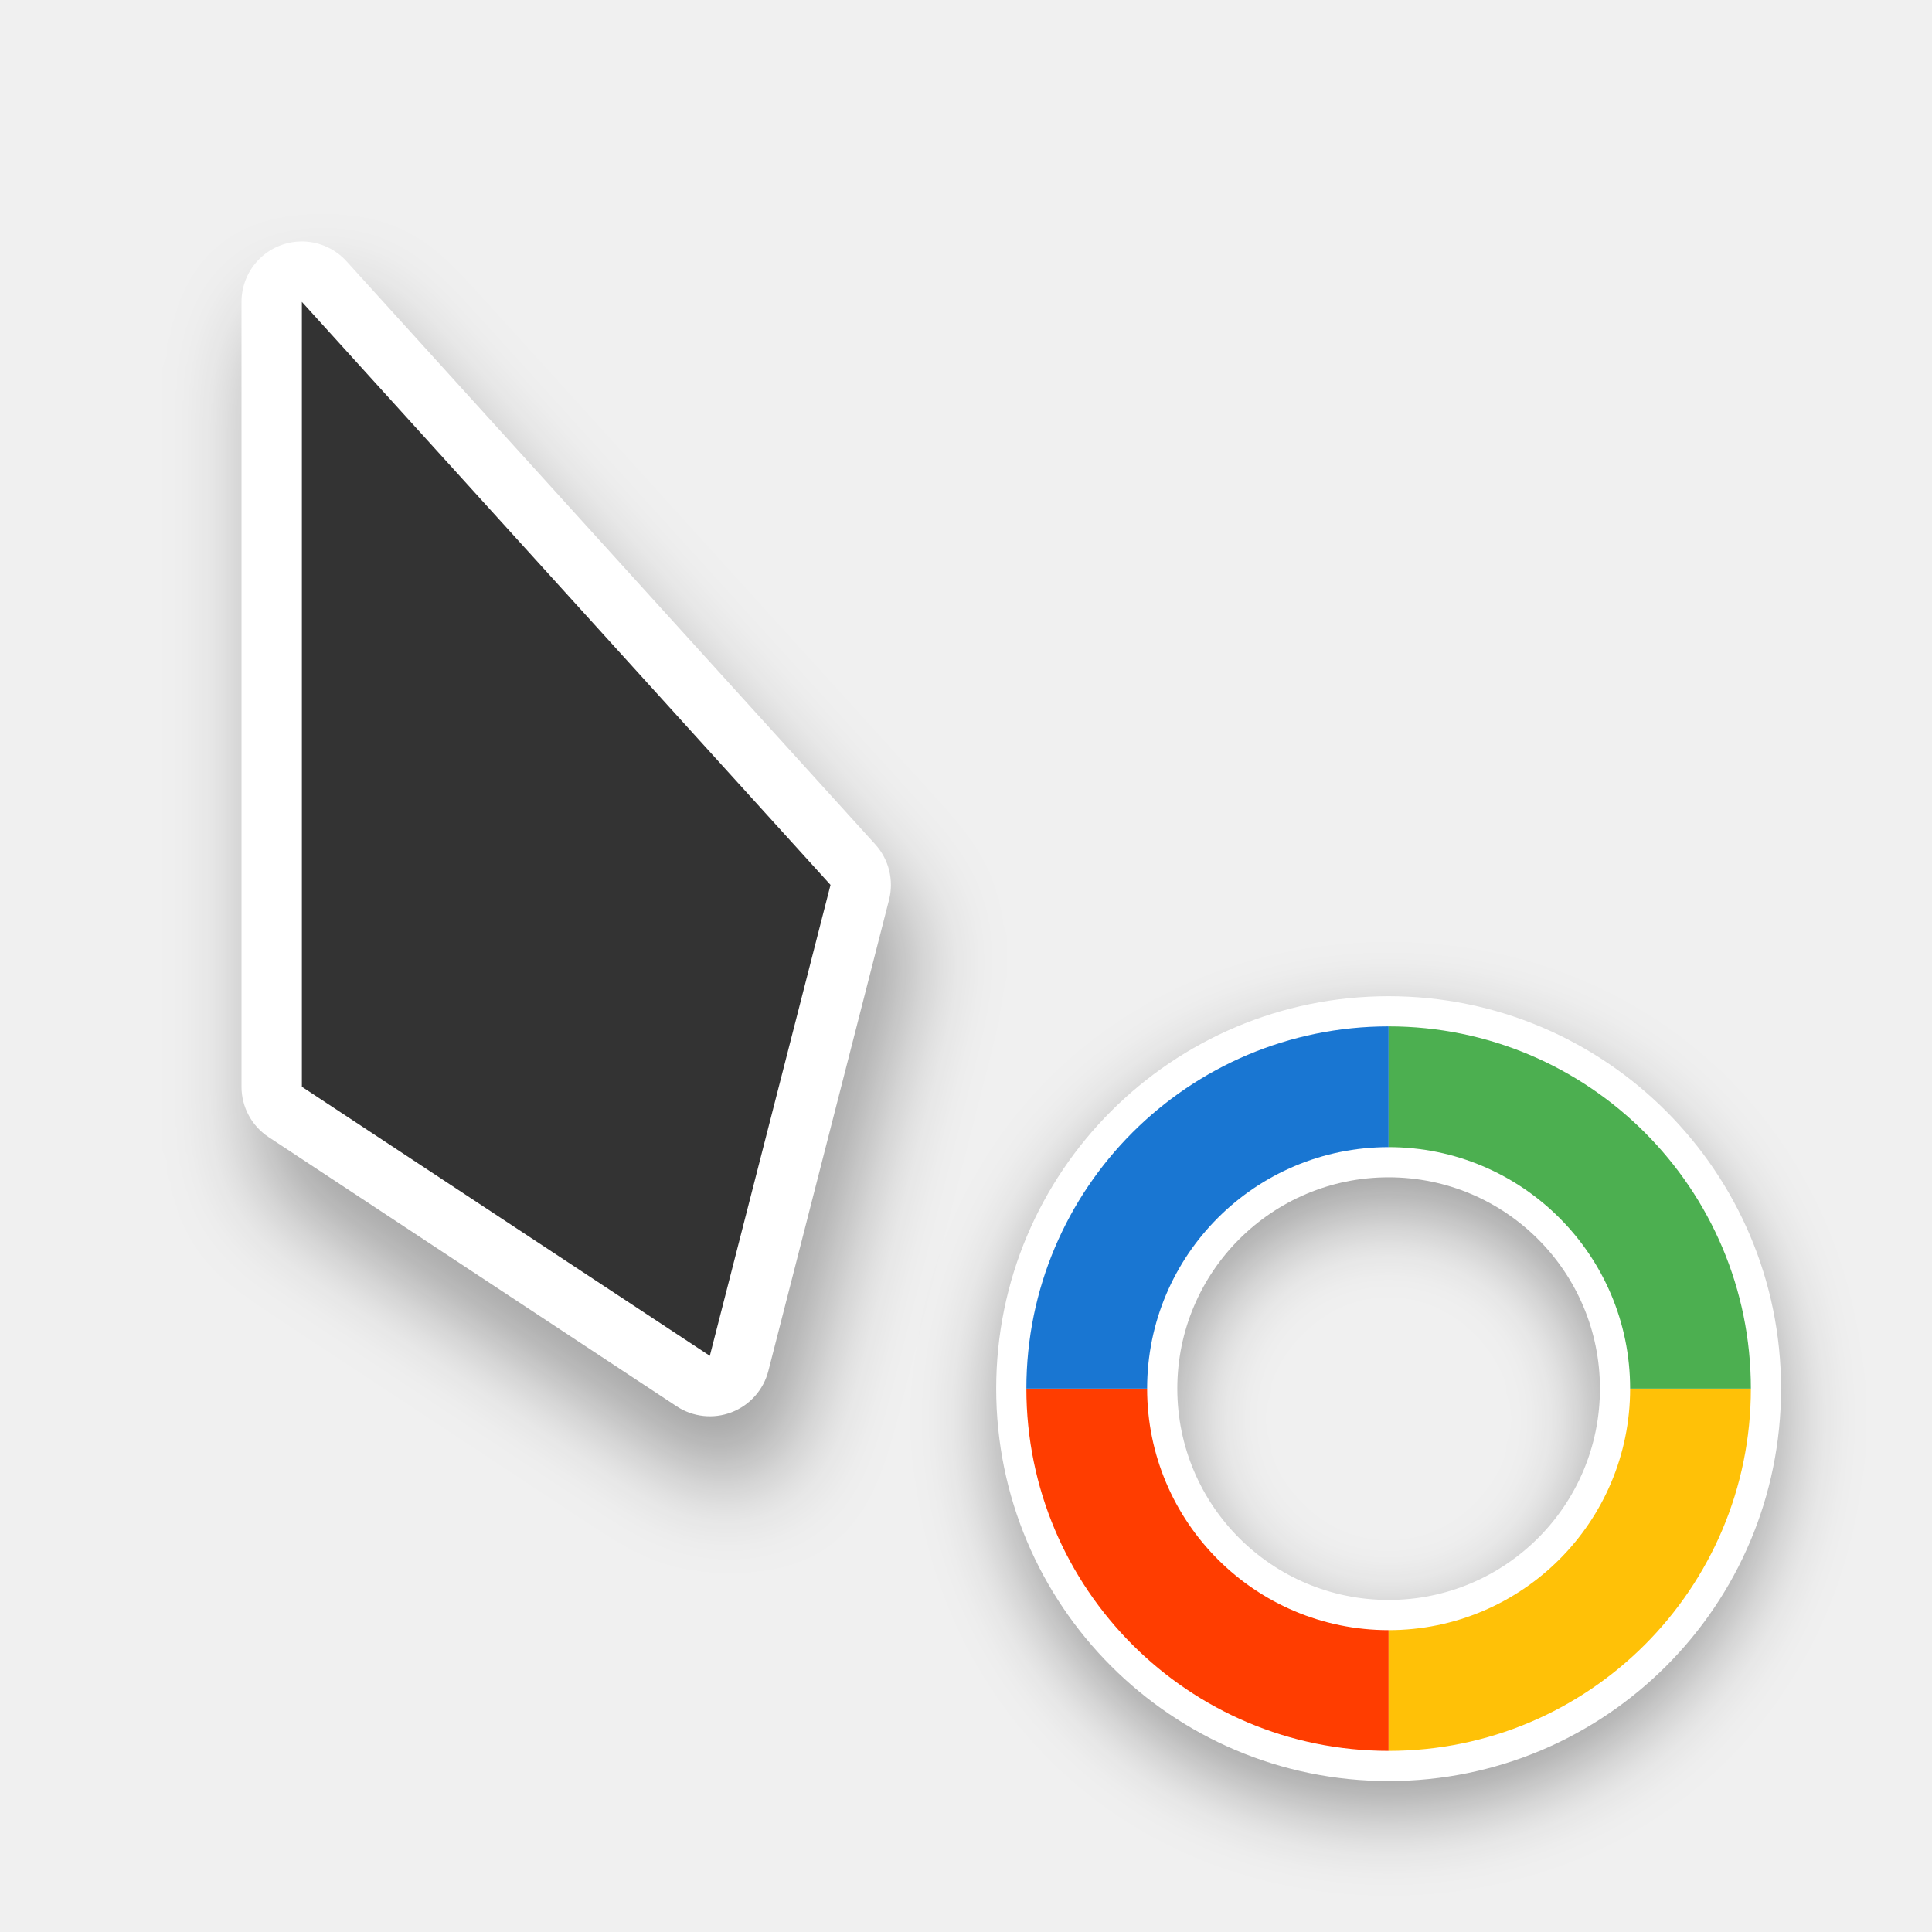
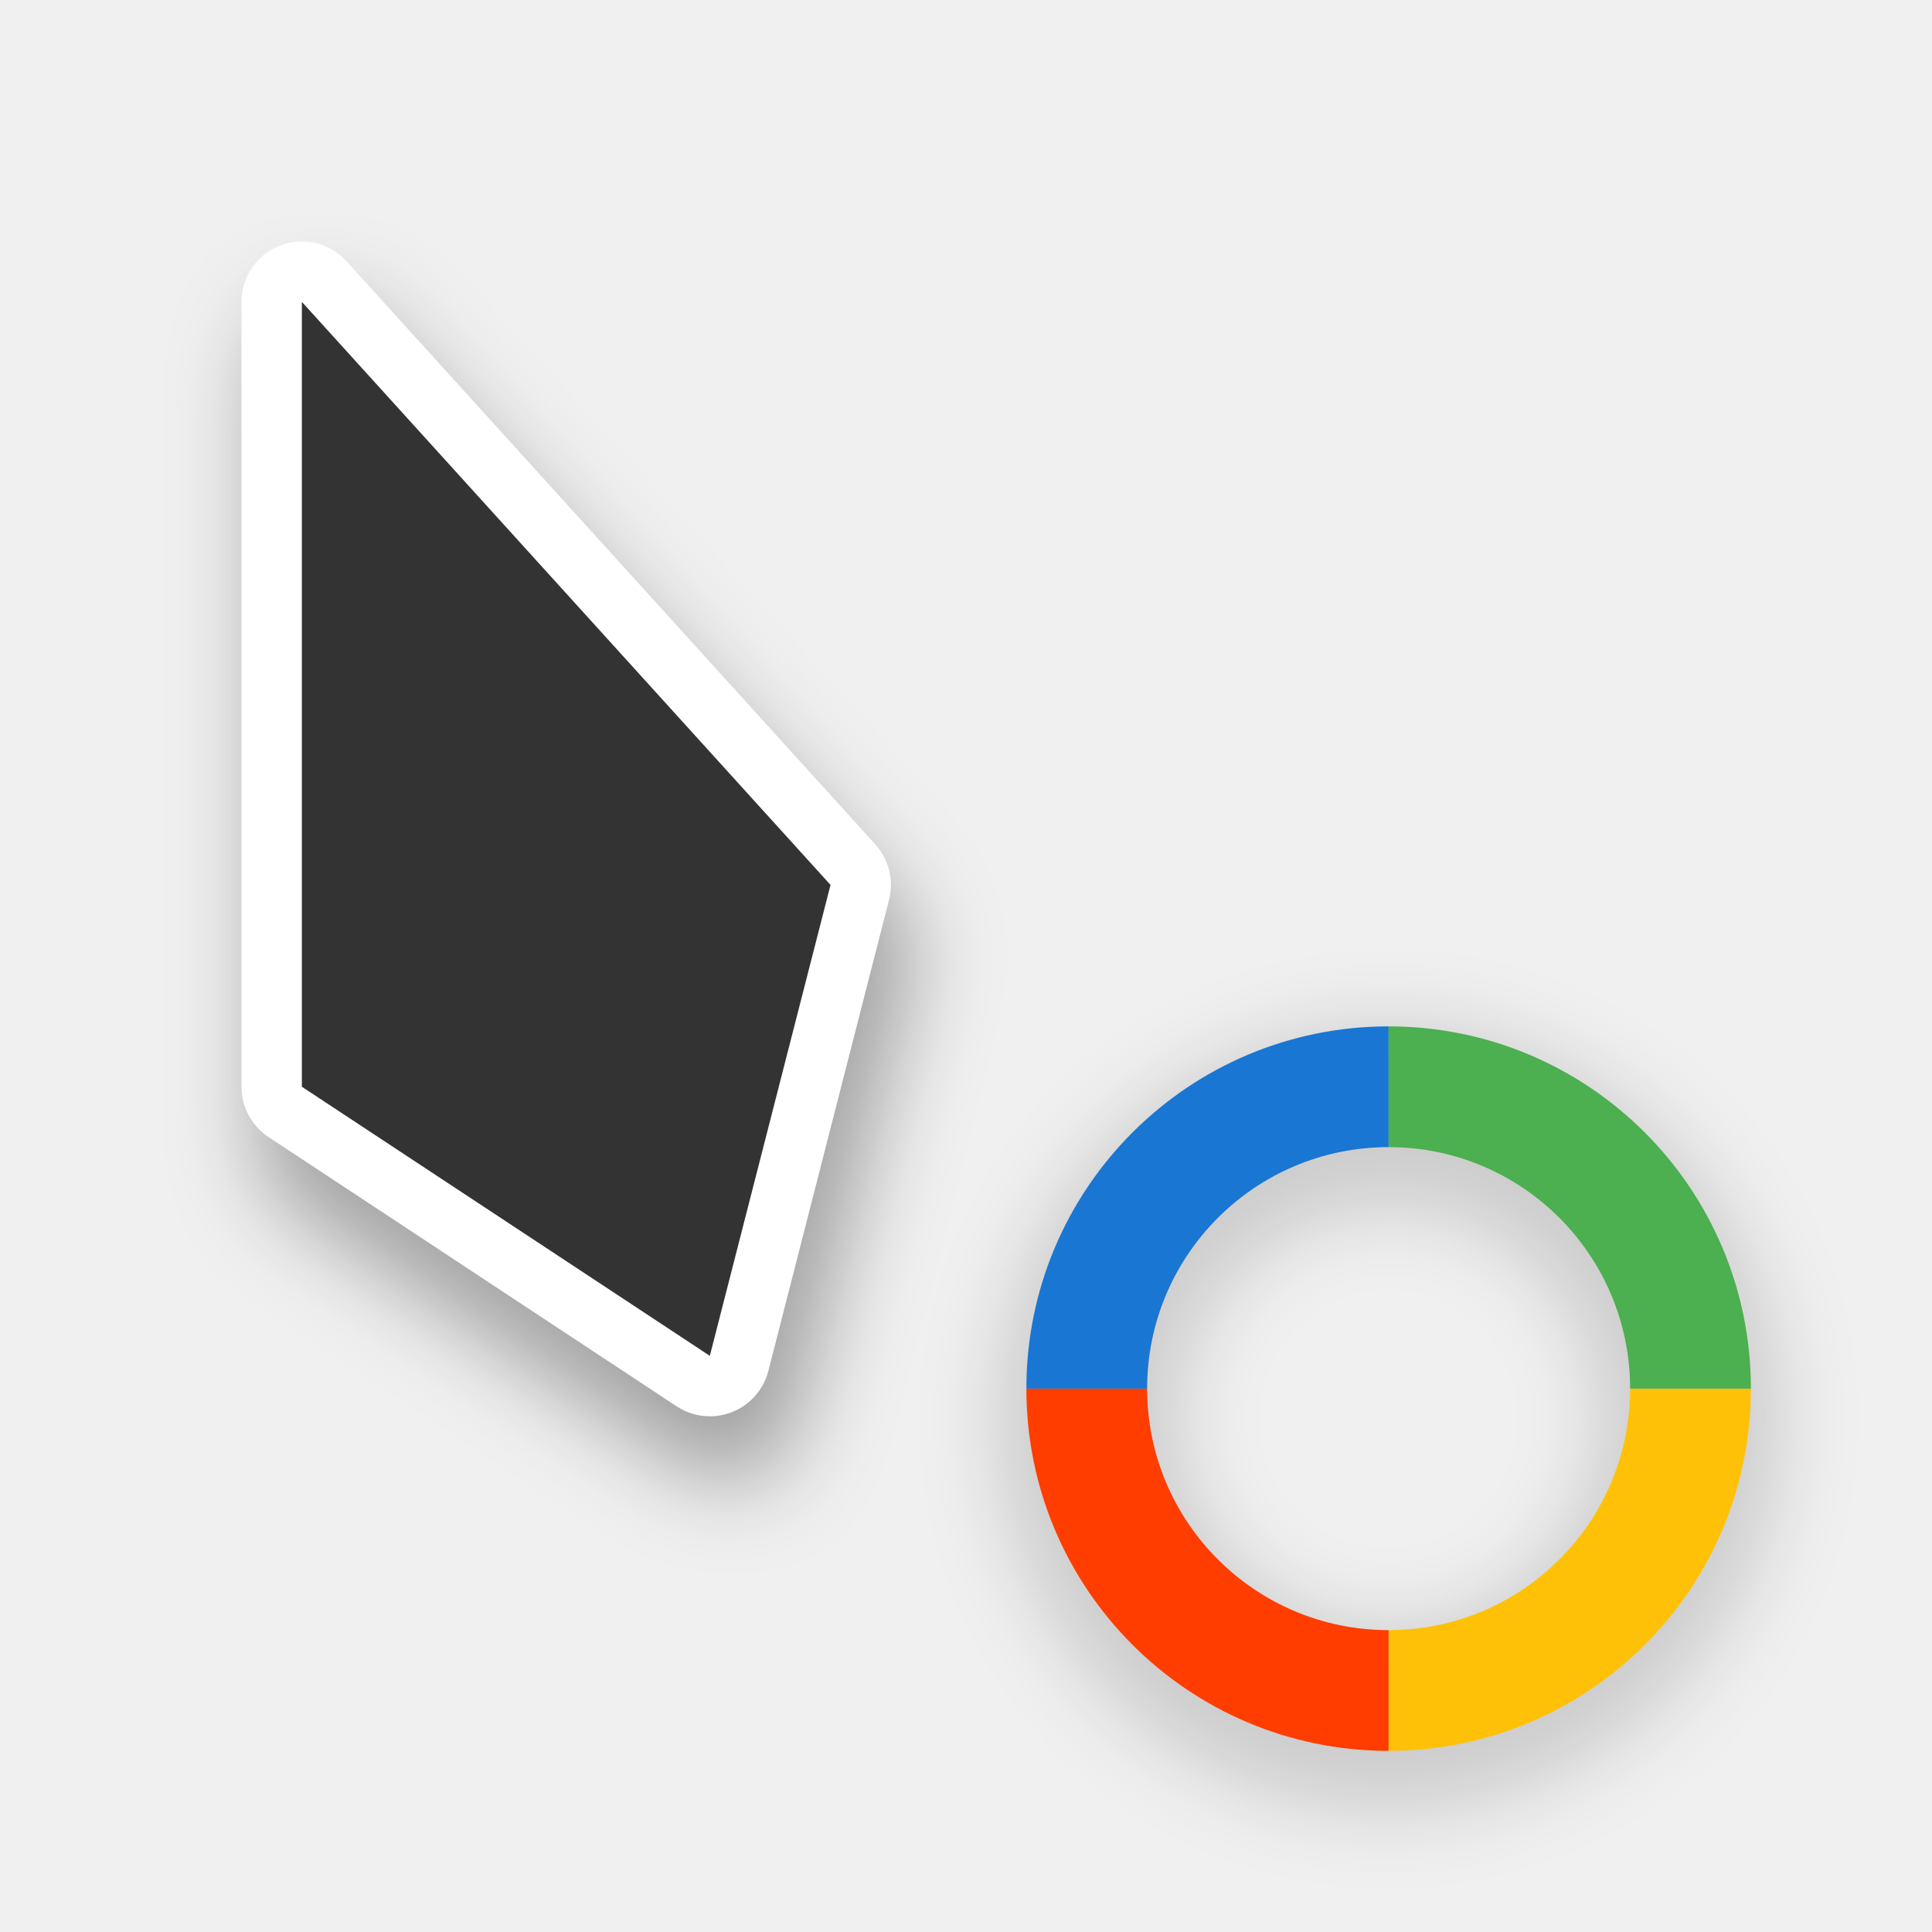
<svg xmlns="http://www.w3.org/2000/svg" width="32" height="32" version="1.1" viewBox="0 0 32 32" id="svg70">
  <defs id="defs38">
    <filter id="b" x="-.162" y="-.095" width="1.324" height="1.191" color-interpolation-filters="sRGB">
      <feGaussianBlur stdDeviation="0.628" id="feGaussianBlur2" />
    </filter>
    <filter id="h" x="-.12" y="-.12" width="1.24" height="1.24" color-interpolation-filters="sRGB">
      <feGaussianBlur stdDeviation="0.65" id="feGaussianBlur5" />
    </filter>
    <linearGradient id="g" x1="17.871" x2="17.871" y1="7.668" y2="17.893" gradientTransform="matrix(.60764 0 0 .58122 11.1 1033.5)" gradientUnits="userSpaceOnUse">
      <stop stop-color="#FBB114" offset="0" id="stop8" />
      <stop stop-color="#FF9508" offset="1" id="stop10" />
    </linearGradient>
    <linearGradient id="f" x1="23.954" x2="23.954" y1="8.61" y2="19.256" gradientTransform="matrix(.5582 0 0 .6327 11.1 1033.5)" gradientUnits="userSpaceOnUse">
      <stop stop-color="#FF645D" offset="0" id="stop13" />
      <stop stop-color="#FF4332" offset="1" id="stop15" />
    </linearGradient>
    <linearGradient id="e" x1="20.127" x2="20.127" y1="19.205" y2="29.033" gradientTransform="matrix(.65219 0 0 .54152 11.1 1033.5)" gradientUnits="userSpaceOnUse">
      <stop stop-color="#CA70E1" offset="0" id="stop18" />
      <stop stop-color="#B452CB" offset="1" id="stop20" />
    </linearGradient>
    <linearGradient id="d" x1="16.36" x2="16.36" y1="17.893" y2="28.118" gradientTransform="matrix(.60764 0 0 .58122 11.1 1033.5)" gradientUnits="userSpaceOnUse">
      <stop stop-color="#14ADF6" offset="0" id="stop23" />
      <stop stop-color="#1191F4" offset="1" id="stop25" />
    </linearGradient>
    <linearGradient id="c" x1="13.308" x2="13.308" y1="13.619" y2="24.265" gradientTransform="matrix(.5582 0 0 .6327 11.1 1033.5)" gradientUnits="userSpaceOnUse">
      <stop stop-color="#52CF30" offset="0" id="stop28" />
      <stop stop-color="#3BBD1C" offset="1" id="stop30" />
    </linearGradient>
    <linearGradient id="a" x1="11.766" x2="11.766" y1="9.377" y2="19.205" gradientTransform="matrix(.65219 0 0 .54152 11.1 1033.5)" gradientUnits="userSpaceOnUse">
      <stop stop-color="#FFD305" offset="0" id="stop33" />
      <stop stop-color="#FDCF01" offset="1" id="stop35" />
    </linearGradient>
    <filter style="color-interpolation-filters:sRGB" id="filter892" x="-0.12" width="1.24" y="-0.12" height="1.24">
      <feGaussianBlur stdDeviation="0.65" id="feGaussianBlur894" />
    </filter>
    <filter style="color-interpolation-filters:sRGB" id="filter4666" x="-0.169" width="1.337" y="-0.093" height="1.186">
      <feGaussianBlur stdDeviation="0.755" id="feGaussianBlur4668" />
    </filter>
  </defs>
-   <path id="path850" d="M 23,17 A 6.5,6.5 0 0 0 16.5,23.5 6.5,6.5 0 0 0 23,30 6.5,6.5 0 0 0 29.5,23.5 6.5,6.5 0 0 0 23,17 Z m 0,3 A 3.5,3.5 0 0 1 26.5,23.5 3.5,3.5 0 0 1 23,27 3.5,3.5 0 0 1 19.5,23.5 3.5,3.5 0 0 1 23,20 Z" style="opacity:0.35;fill:#000000;paint-order:stroke fill markers;filter:url(#filter892)" />
-   <path style="fill:#ffffff;paint-order:stroke fill markers" d="M 23,16.5 A 6.5,6.5 0 0 0 16.5,23 6.5,6.5 0 0 0 23,29.5 6.5,6.5 0 0 0 29.5,23 6.5,6.5 0 0 0 23,16.5 Z m 0,3 A 3.5,3.5 0 0 1 26.5,23 3.5,3.5 0 0 1 23,26.5 3.5,3.5 0 0 1 19.5,23 3.5,3.5 0 0 1 23,19.5 Z" id="circle52" />
+   <path id="path850" d="M 23,17 A 6.5,6.5 0 0 0 16.5,23.5 6.5,6.5 0 0 0 23,30 6.5,6.5 0 0 0 29.5,23.5 6.5,6.5 0 0 0 23,17 Z m 0,3 A 3.5,3.5 0 0 1 26.5,23.5 3.5,3.5 0 0 1 23,27 3.5,3.5 0 0 1 19.5,23.5 3.5,3.5 0 0 1 23,20 Z" style="opacity:0.15;fill:#000000;paint-order:stroke fill markers;filter:url(#filter892)" />
  <g id="g4682" transform="translate(-31,1.999999)">
    <path style="color:#000000;font-style:normal;font-variant:normal;font-weight:normal;font-stretch:normal;font-size:medium;line-height:normal;font-family:sans-serif;font-variant-ligatures:normal;font-variant-position:normal;font-variant-caps:normal;font-variant-numeric:normal;font-variant-alternates:normal;font-feature-settings:normal;text-indent:0;text-align:start;text-decoration:none;text-decoration-line:none;text-decoration-style:solid;text-decoration-color:#000000;letter-spacing:normal;word-spacing:normal;text-transform:none;writing-mode:lr-tb;direction:ltr;text-orientation:mixed;dominant-baseline:auto;baseline-shift:baseline;text-anchor:start;white-space:normal;shape-padding:0;clip-rule:nonzero;display:inline;overflow:visible;visibility:visible;opacity:0.35;isolation:auto;mix-blend-mode:normal;color-interpolation:sRGB;color-interpolation-filters:linearRGB;solid-color:#000000;solid-opacity:1;vector-effect:none;fill:#000000;fill-opacity:1;fill-rule:nonzero;stroke:none;stroke-width:2;stroke-linecap:round;stroke-linejoin:round;stroke-miterlimit:4;stroke-dasharray:none;stroke-dashoffset:0;stroke-opacity:1;paint-order:stroke fill markers;filter:url(#filter4666);color-rendering:auto;image-rendering:auto;shape-rendering:auto;text-rendering:auto;enable-background:accumulate" d="m 36.379,3.07 a 1,1 0 0 0 -1.033,1 v 13 a 1,1 0 0 0 0.449,0.834 l 6.758,4.459 a 1,1 0 0 0 1.52,-0.588 l 1.998,-7.799 A 1,1 0 0 0 45.844,13.057 L 37.086,3.398 A 1,1 0 0 0 36.379,3.07 Z M 37.346,6.662 44,14 42.482,19.92 37.346,16.531 Z" id="path4556" />
    <path id="path4552" d="M 36.033,2 A 1,1 0 0 0 35,3 v 13 a 1,1 0 0 0 0.449,0.834 l 6.758,4.459 a 1,1 0 0 0 1.52,-0.588 L 45.725,12.906 A 1,1 0 0 0 45.498,11.986 L 36.74,2.328 A 1,1 0 0 0 36.033,2 Z M 37,5.592 43.654,12.93 42.137,18.85 37,15.461 Z" style="color:#000000;font-style:normal;font-variant:normal;font-weight:normal;font-stretch:normal;font-size:medium;line-height:normal;font-family:sans-serif;font-variant-ligatures:normal;font-variant-position:normal;font-variant-caps:normal;font-variant-numeric:normal;font-variant-alternates:normal;font-feature-settings:normal;text-indent:0;text-align:start;text-decoration:none;text-decoration-line:none;text-decoration-style:solid;text-decoration-color:#000000;letter-spacing:normal;word-spacing:normal;text-transform:none;writing-mode:lr-tb;direction:ltr;text-orientation:mixed;dominant-baseline:auto;baseline-shift:baseline;text-anchor:start;white-space:normal;shape-padding:0;clip-rule:nonzero;display:inline;overflow:visible;visibility:visible;opacity:1;isolation:auto;mix-blend-mode:normal;color-interpolation:sRGB;color-interpolation-filters:linearRGB;solid-color:#000000;solid-opacity:1;vector-effect:none;fill:#ffffff;fill-opacity:1;fill-rule:nonzero;stroke:none;stroke-width:2;stroke-linecap:round;stroke-linejoin:round;stroke-miterlimit:4;stroke-dasharray:none;stroke-dashoffset:0;stroke-opacity:1;paint-order:stroke fill markers;color-rendering:auto;image-rendering:auto;shape-rendering:auto;text-rendering:auto;enable-background:accumulate" />
    <path id="rect4546" d="m 36,3 v 13 l 6.757,4.457 1.999,-7.8 z" style="opacity:1;fill:#333333;fill-opacity:1;stroke:none;stroke-width:2.237;stroke-linecap:round;stroke-linejoin:round;stroke-miterlimit:4;stroke-dasharray:none;stroke-opacity:1;paint-order:stroke fill markers" />
  </g>
  <g id="g964" transform="rotate(-90,23,23)">
    <path id="circle913" d="m 23,17 a 6,6 0 0 0 -6,6 h 2 a 4,4 0 0 1 4,-4 z" style="fill:#ff3d00;fill-opacity:1;stroke-width:0.923;paint-order:stroke fill markers" />
    <path style="fill:#1976d2;fill-opacity:1;stroke-width:0.923;paint-order:stroke fill markers" d="m 23,17 a 6,6 0 0 1 6,6 h -2 a 4,4 0 0 0 -4,-4 z" id="path954" />
    <path style="fill:#ffc107;fill-opacity:1;stroke-width:0.923;paint-order:stroke fill markers" d="m 23,29 a 6,6 0 0 1 -6,-6 h 2 a 4,4 0 0 0 4,4 z" id="path956" />
    <path id="path958" d="m 23,29 a 6,6 0 0 0 6,-6 h -2 a 4,4 0 0 1 -4,4 z" style="fill:#4caf50;fill-opacity:1;stroke-width:0.923;paint-order:stroke fill markers" />
  </g>
</svg>
